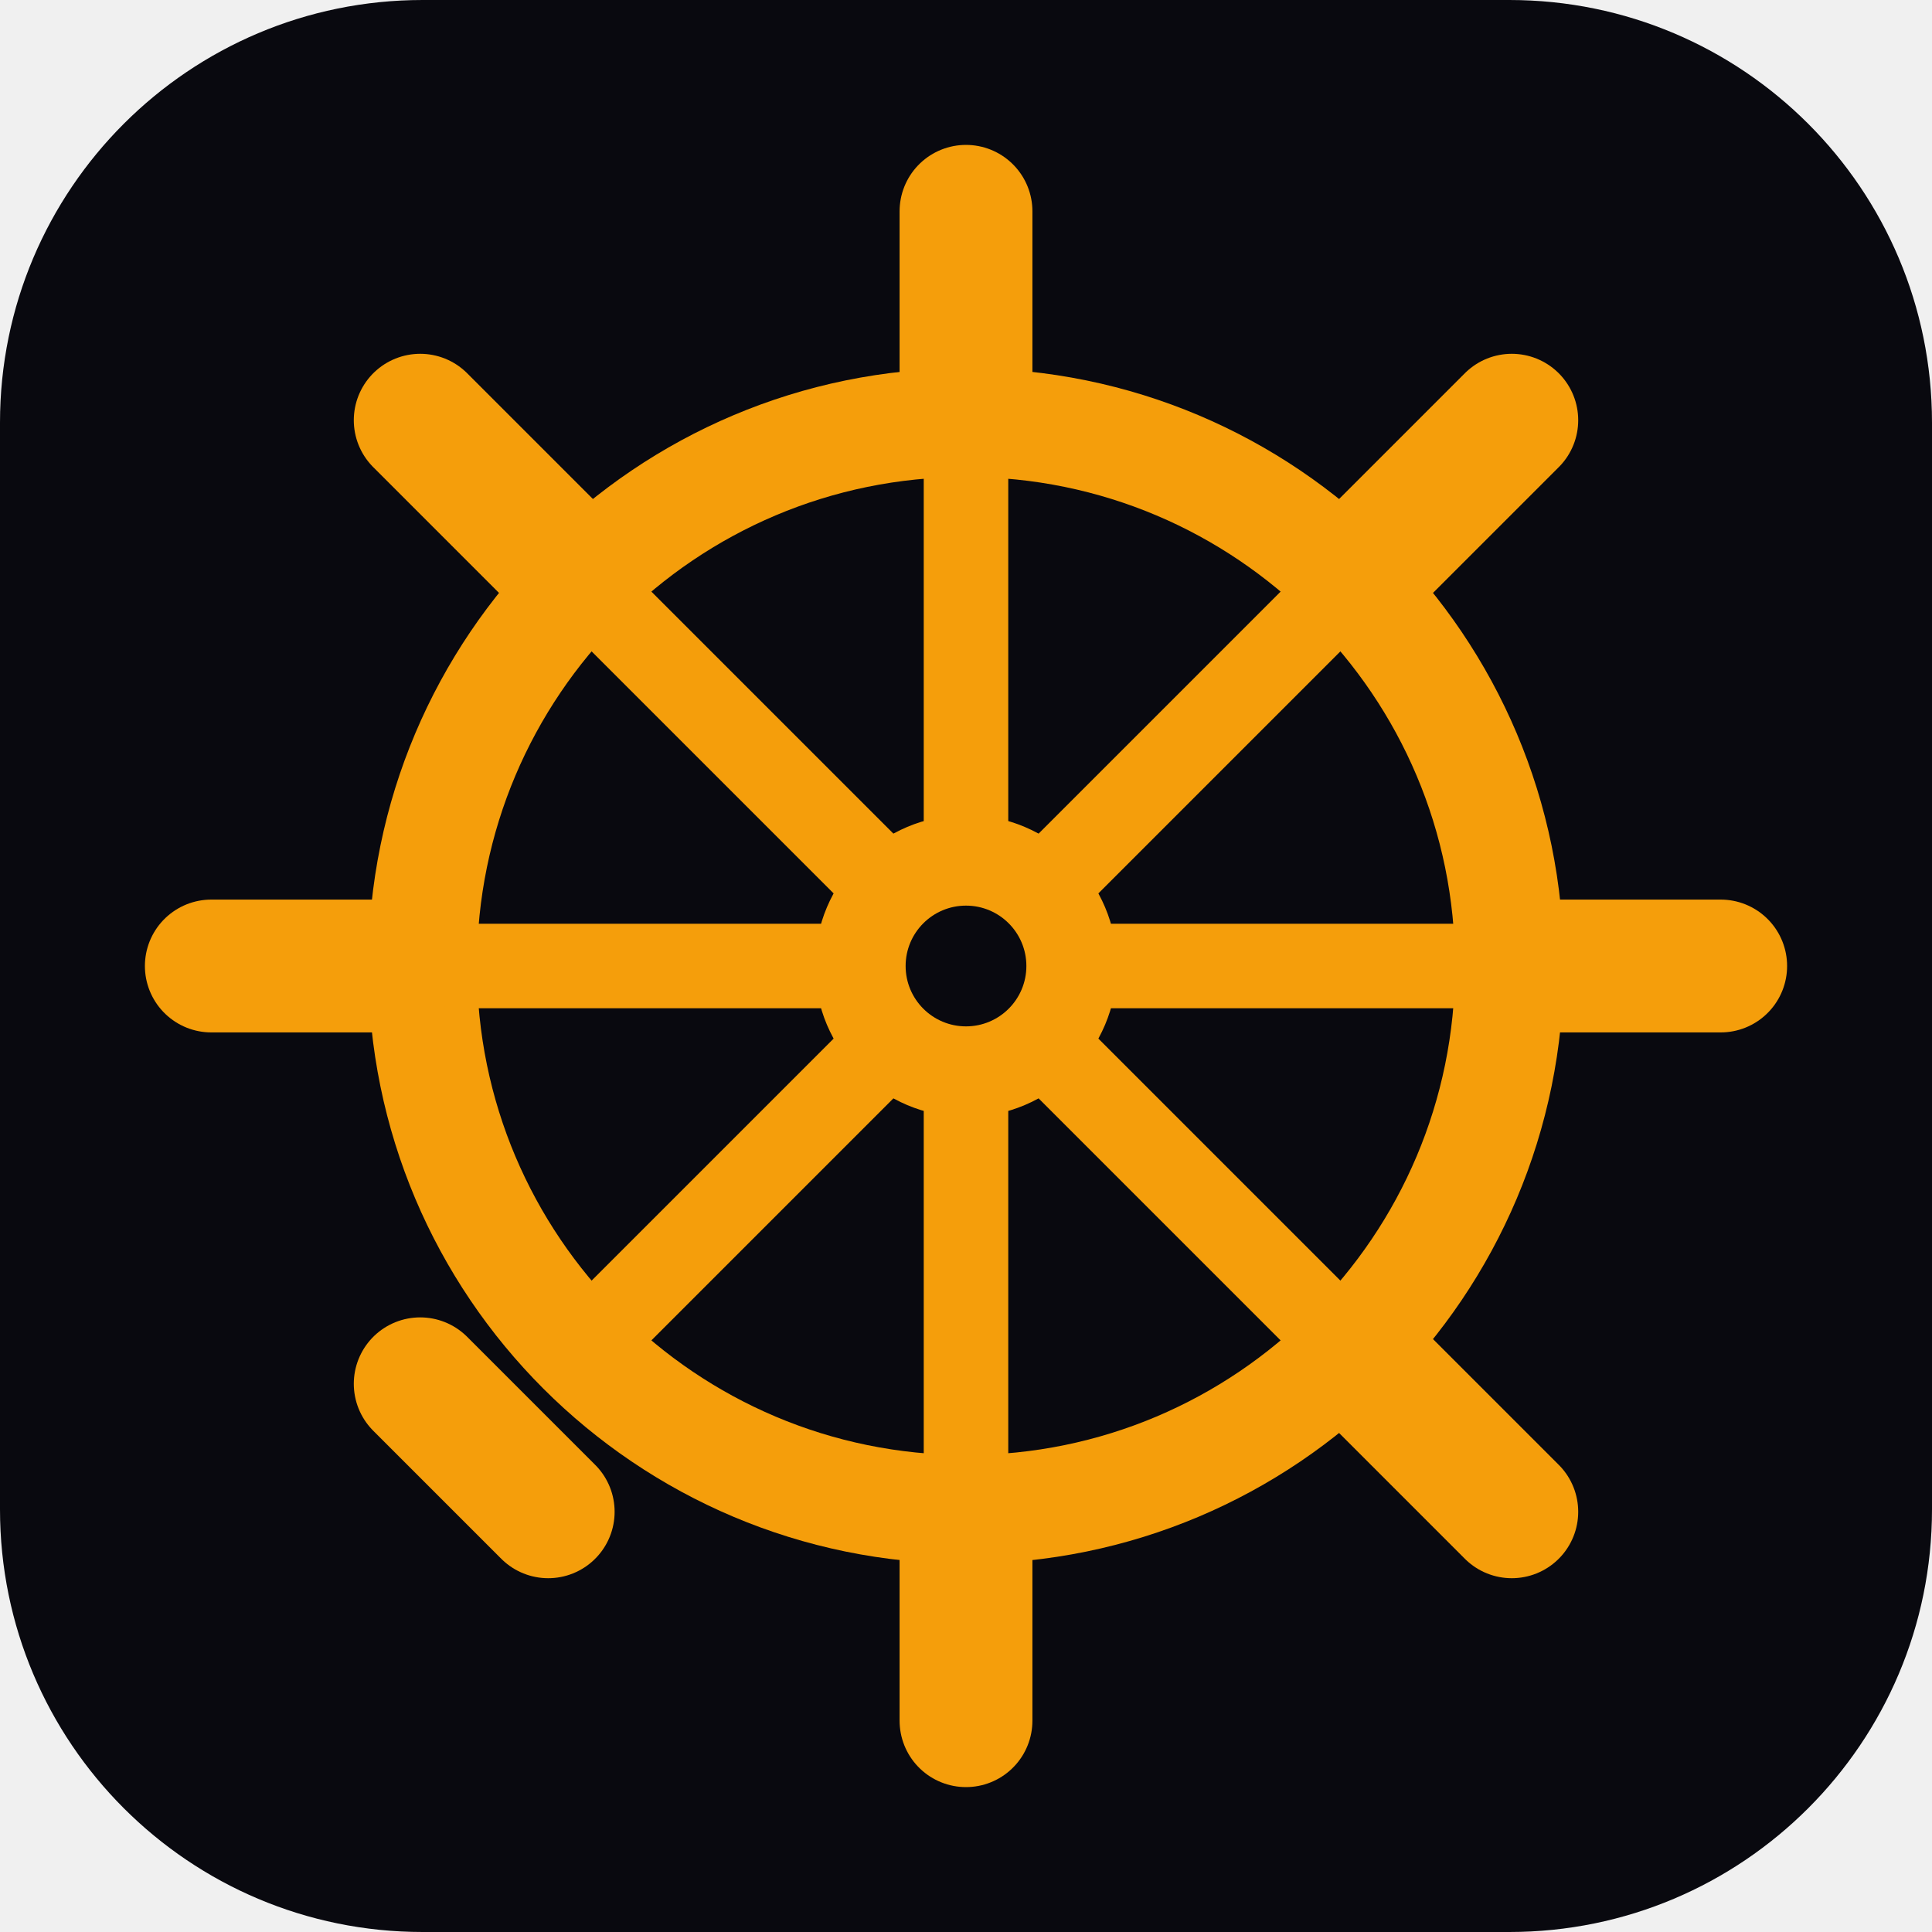
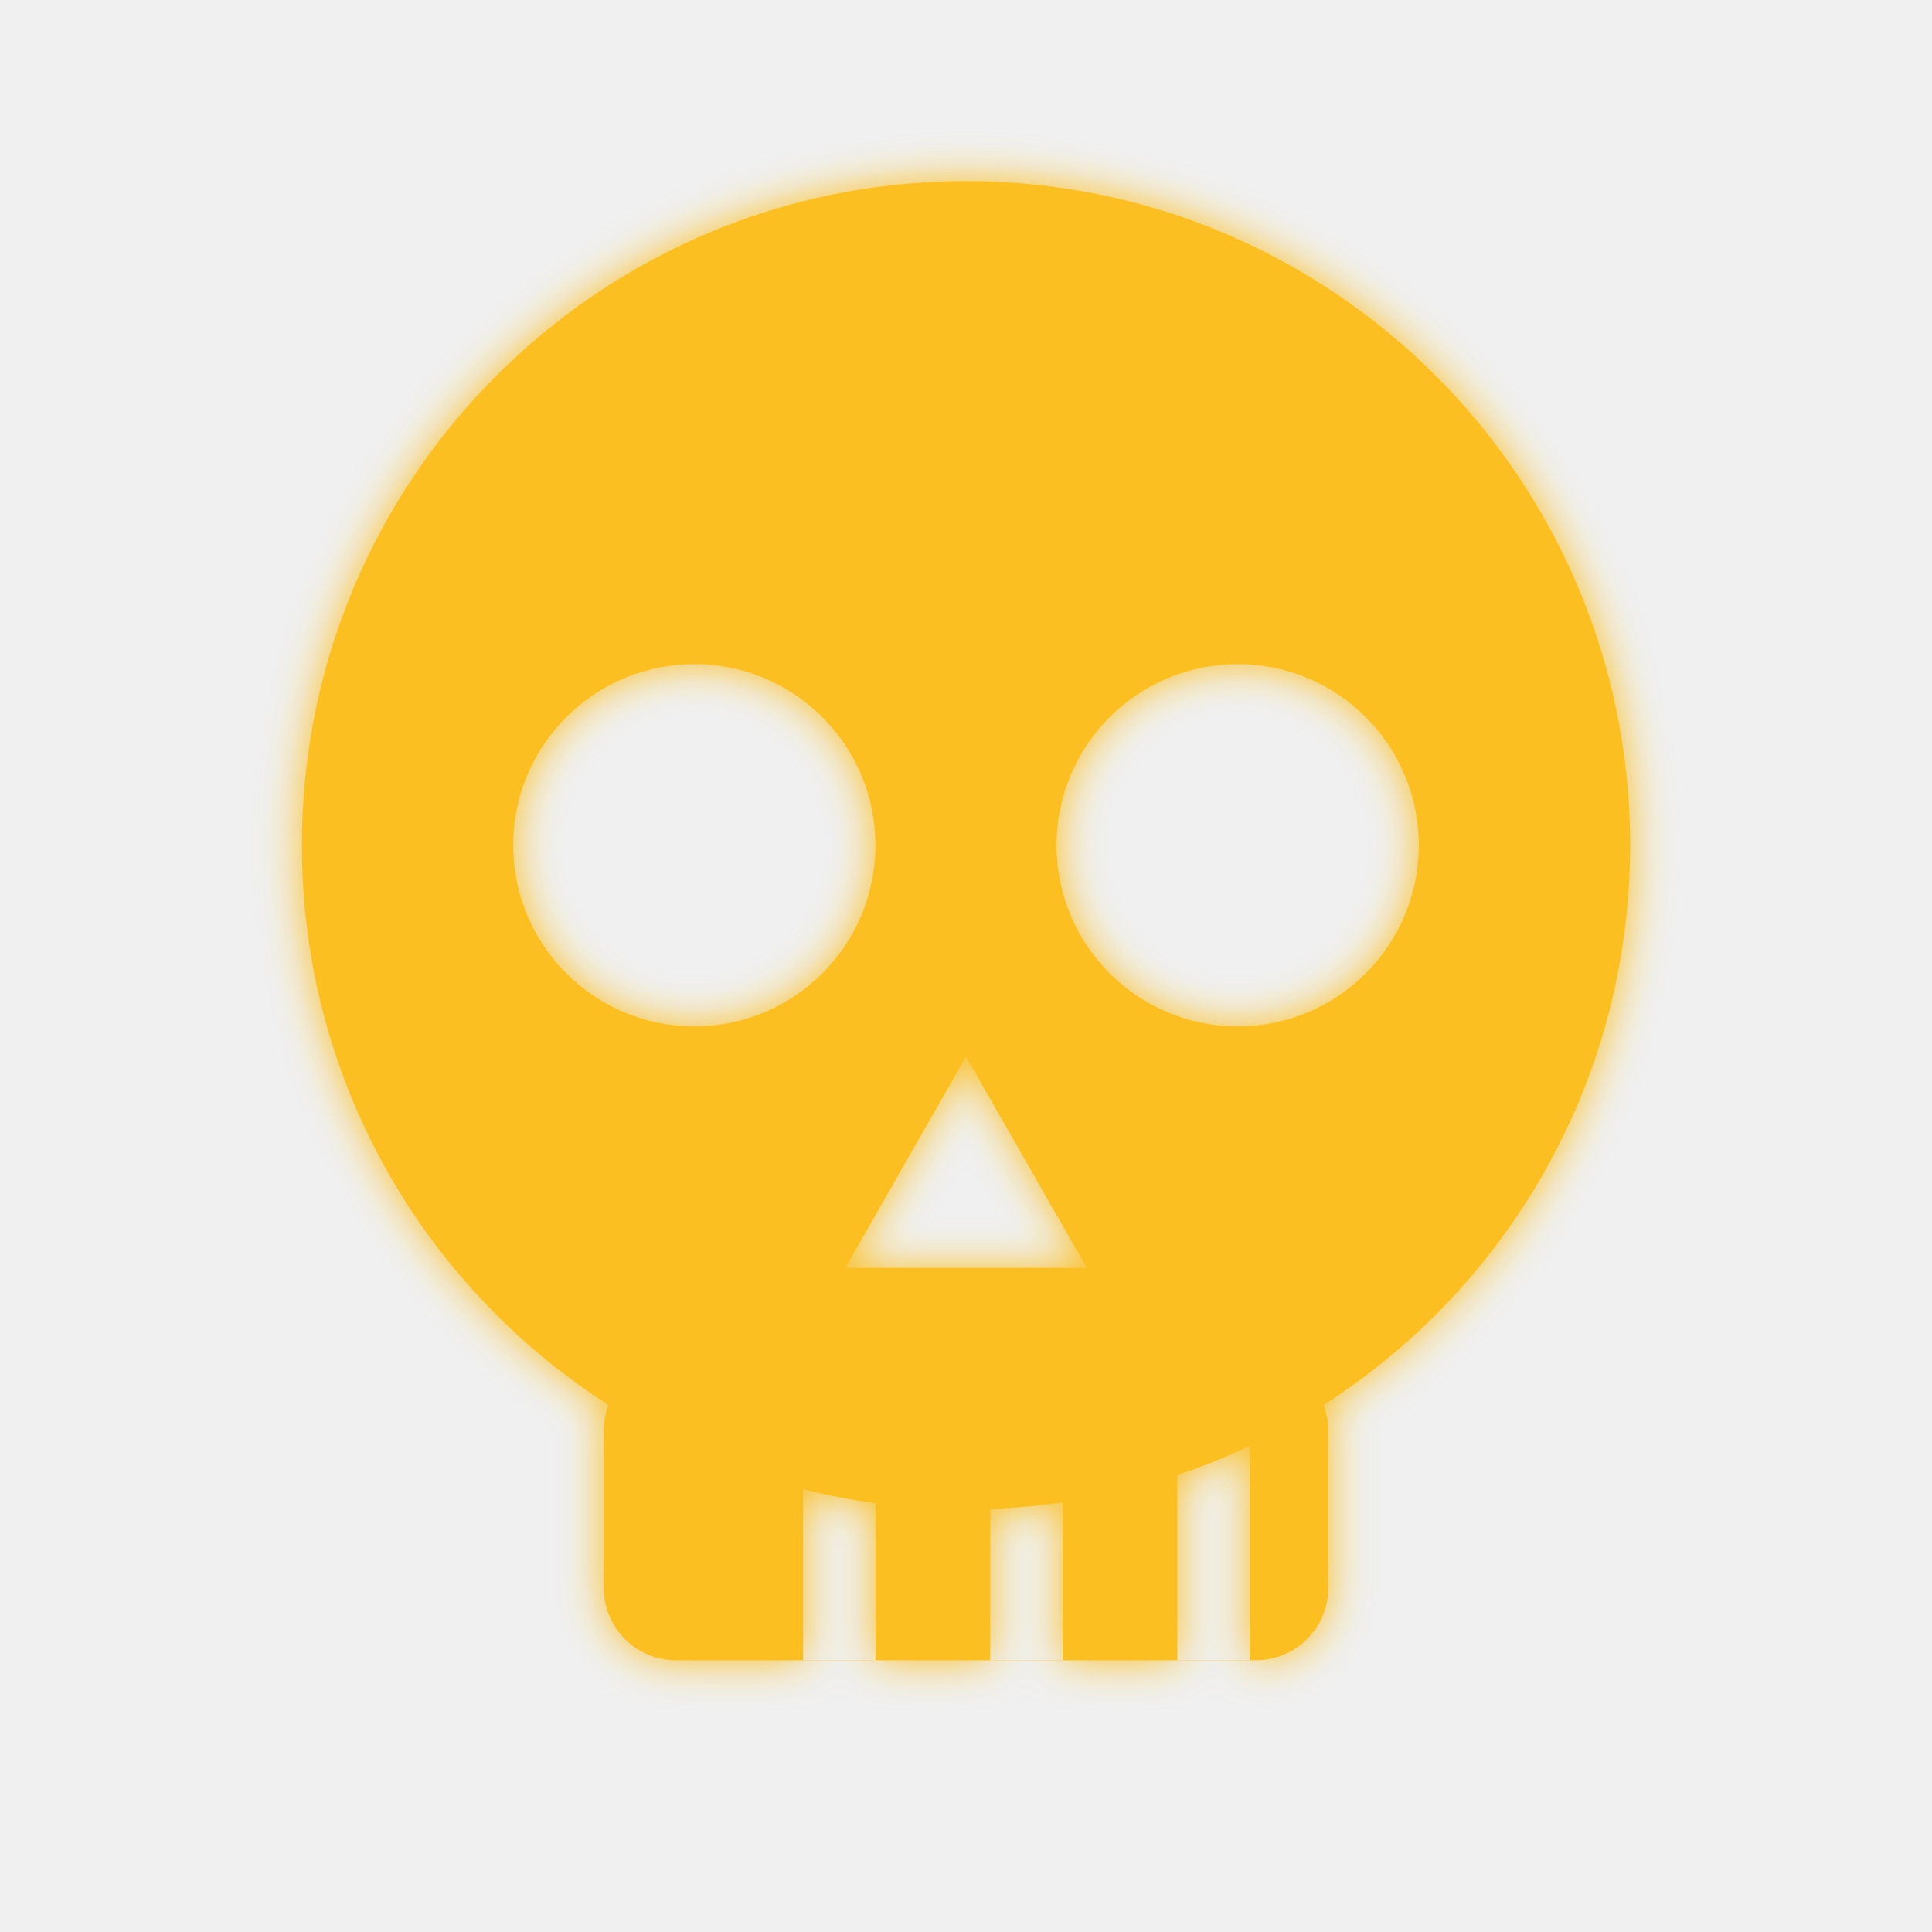
<svg xmlns="http://www.w3.org/2000/svg" viewBox="0 0 32 32">
-   <rect width="32" height="32" rx="7" fill="#09090f" />
-   <g fill="none" stroke="#f59e0b" stroke-linecap="round">
-     <line x1="16" y1="7" x2="16" y2="25" stroke-width="1.4" />
-     <line x1="7" y1="16" x2="25" y2="16" stroke-width="1.4" />
-     <line x1="9.64" y1="9.64" x2="22.36" y2="22.36" stroke-width="1.4" />
-     <line x1="9.64" y1="22.36" x2="22.36" y2="9.64" stroke-width="1.4" />
-     <circle cx="16" cy="16" r="9" stroke-width="1.8" />
-     <line x1="16" y1="3.5" x2="16" y2="6.5" stroke-width="2.2" />
-     <line x1="16" y1="25.5" x2="16" y2="28.5" stroke-width="2.2" />
-     <line x1="3.5" y1="16" x2="6.5" y2="16" stroke-width="2.2" />
-     <line x1="25.5" y1="16" x2="28.5" y2="16" stroke-width="2.2" />
-     <line x1="6.96" y1="6.96" x2="9.08" y2="9.08" stroke-width="2.2" />
-     <line x1="22.92" y1="22.92" x2="25.04" y2="25.04" stroke-width="2.2" />
-     <line x1="22.92" y1="9.08" x2="25.04" y2="6.96" stroke-width="2.2" />
-     <line x1="6.96" y1="22.92" x2="9.08" y2="25.04" stroke-width="2.2" />
+   <defs>
+     <filter id="g" x="-50%" y="-50%" width="200%" height="200%">
+       <feGaussianBlur stdDeviation="0.35" result="b" />
+       <feMerge>
+         <feMergeNode in="b" />
+         <feMergeNode in="SourceGraphic" />
+       </feMerge>
+     </filter>
+     <mask id="skull-holes">
+       <rect width="32" height="32" fill="white" />
+       <circle cx="11.5" cy="14" r="3" fill="black" />
+       <circle cx="20.5" cy="14" r="3" fill="black" />
+       <path d="M 16 17.5 L 14 21 L 18 21 Z" fill="black" />
+     </mask>
+     <mask id="teeth-gaps">
+       <rect width="32" height="32" fill="white" />
+       <rect x="13.3" y="22.5" width="1.2" height="5" fill="black" />
+       <rect x="16.4" y="22.5" width="1.2" height="5" fill="black" />
+       <rect x="19.5" y="22.5" width="1.2" height="5" fill="black" />
+     </mask>
+   </defs>
+   <g filter="url(#g)" fill="#fbbf24">
+     <ellipse cx="16" cy="14" rx="11" ry="11" mask="url(#skull-holes)" />
+     <rect x="10" y="22.5" width="12" height="5" rx="1.2" mask="url(#teeth-gaps)" />
  </g>
-   <circle cx="16" cy="16" r="2.5" fill="#f59e0b" />
-   <circle cx="16" cy="16" r="1" fill="#09090f" />
</svg>
